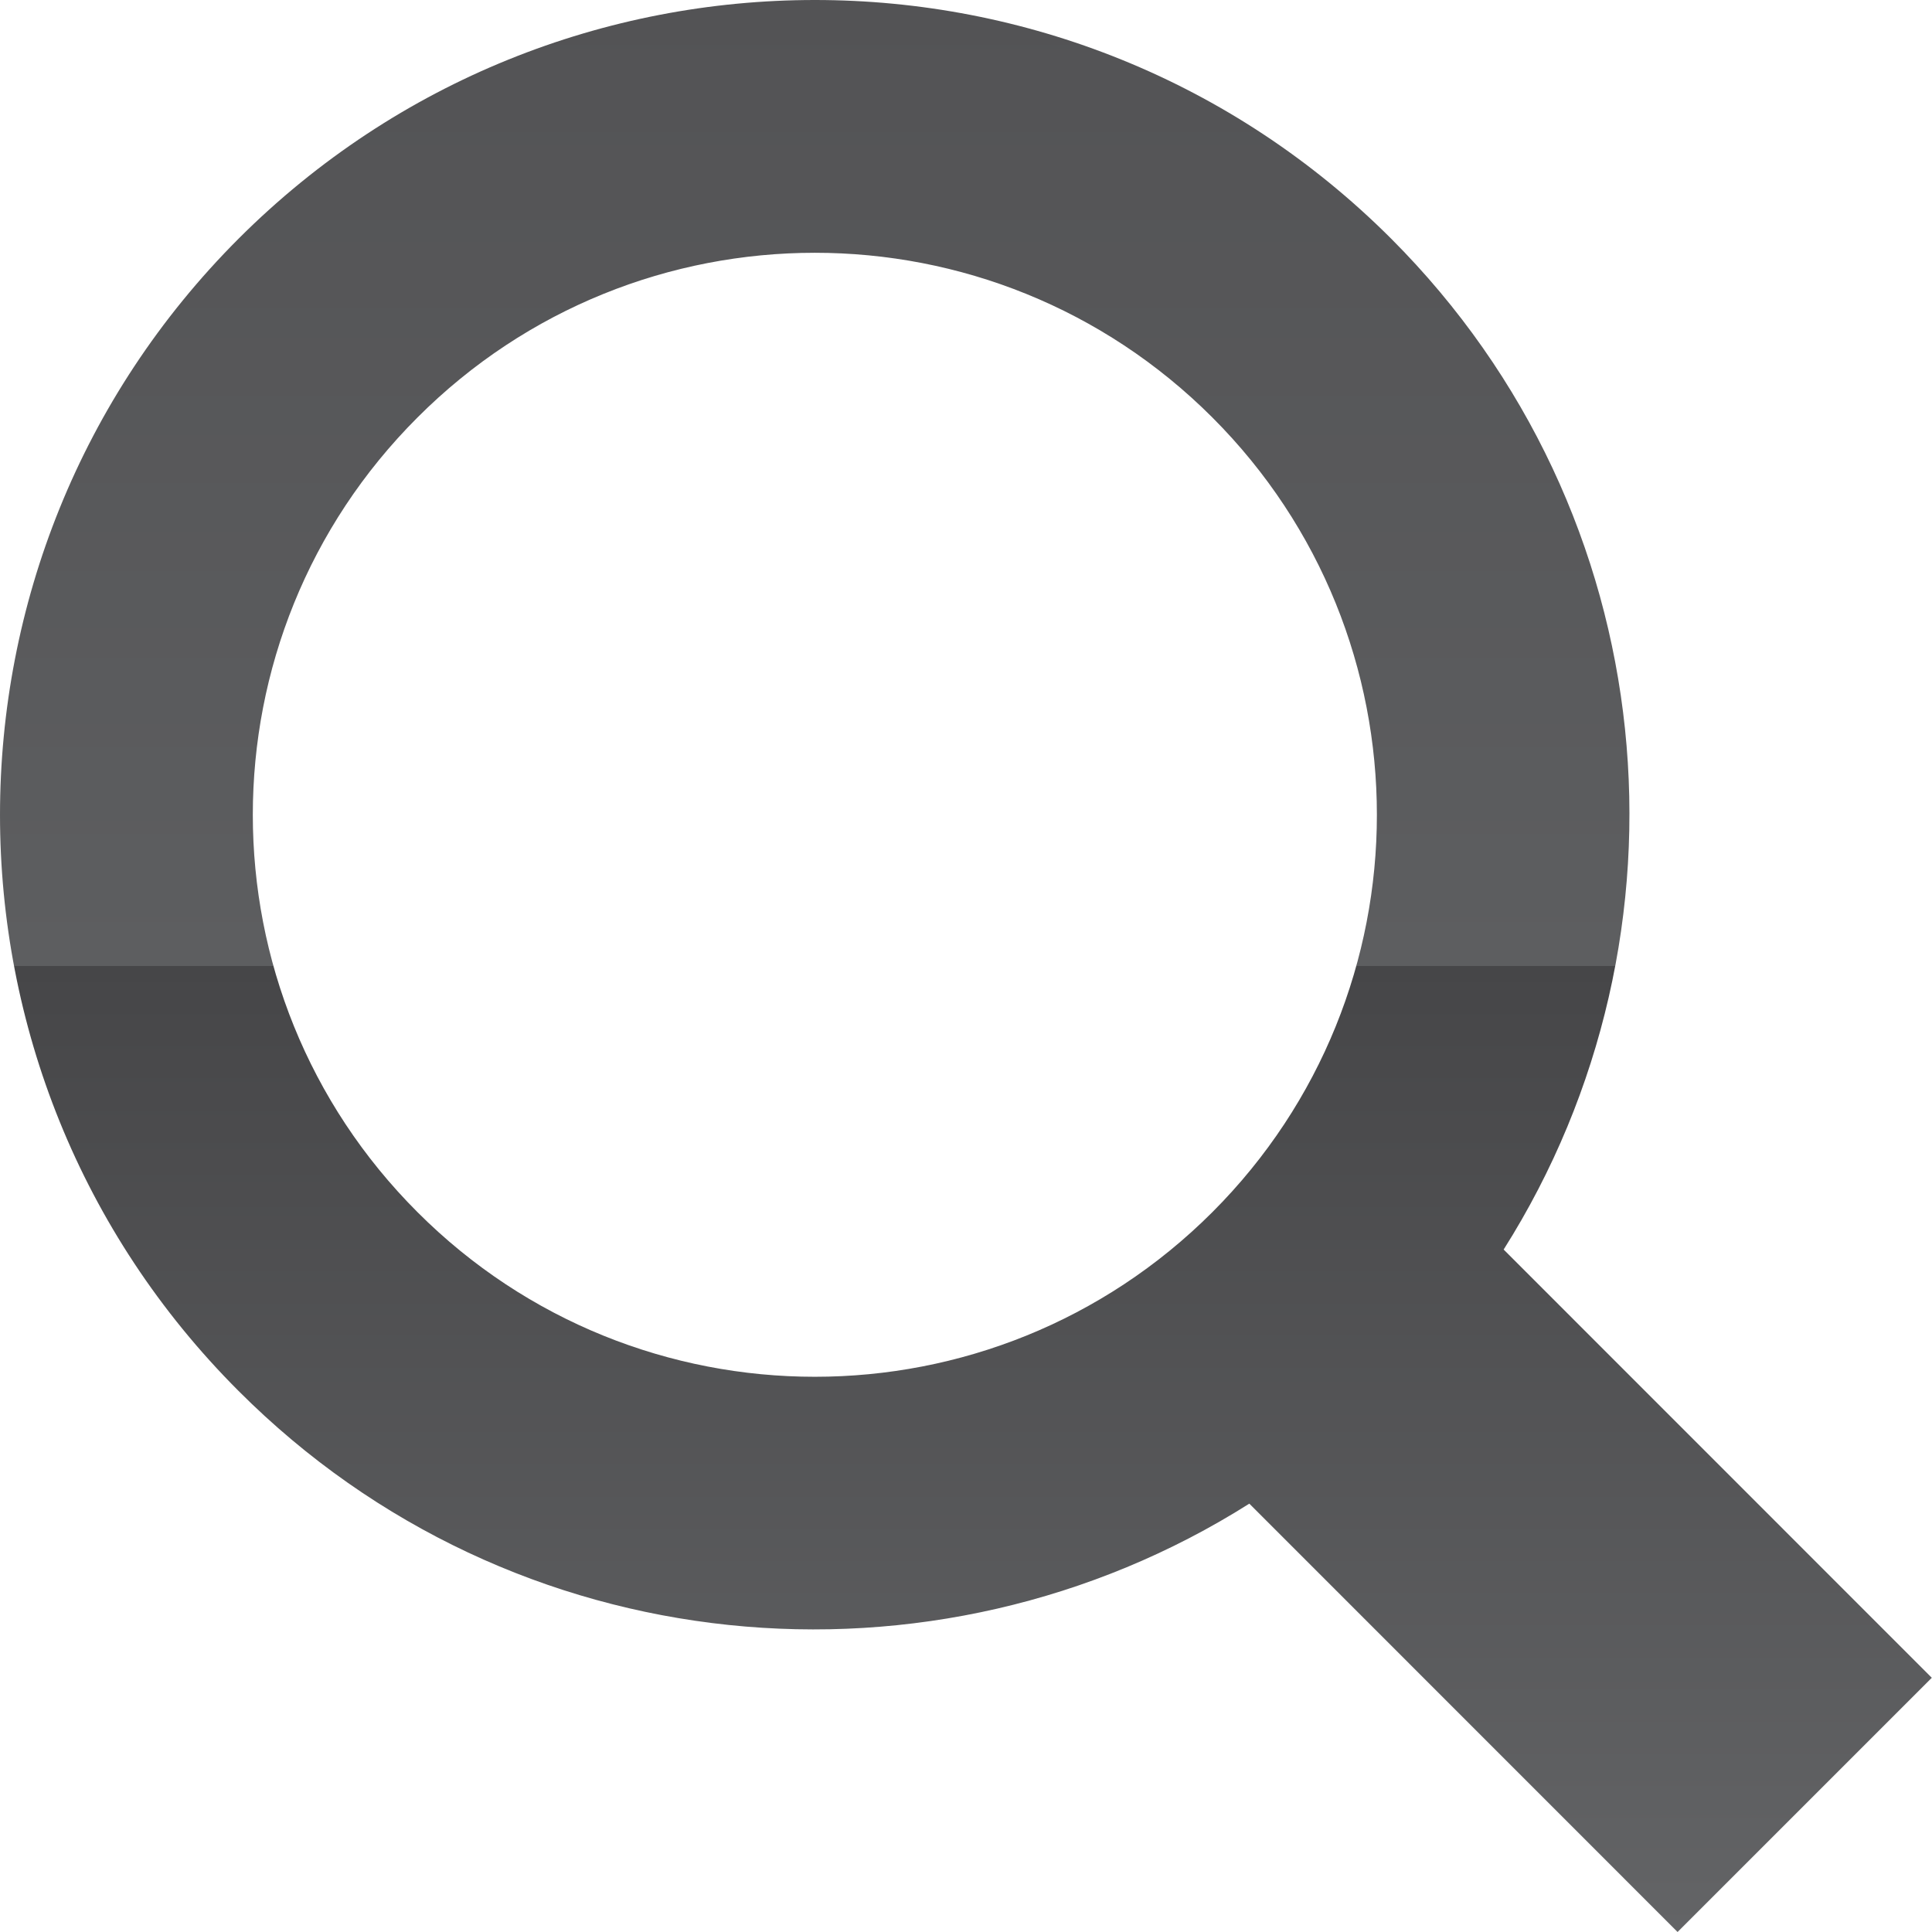
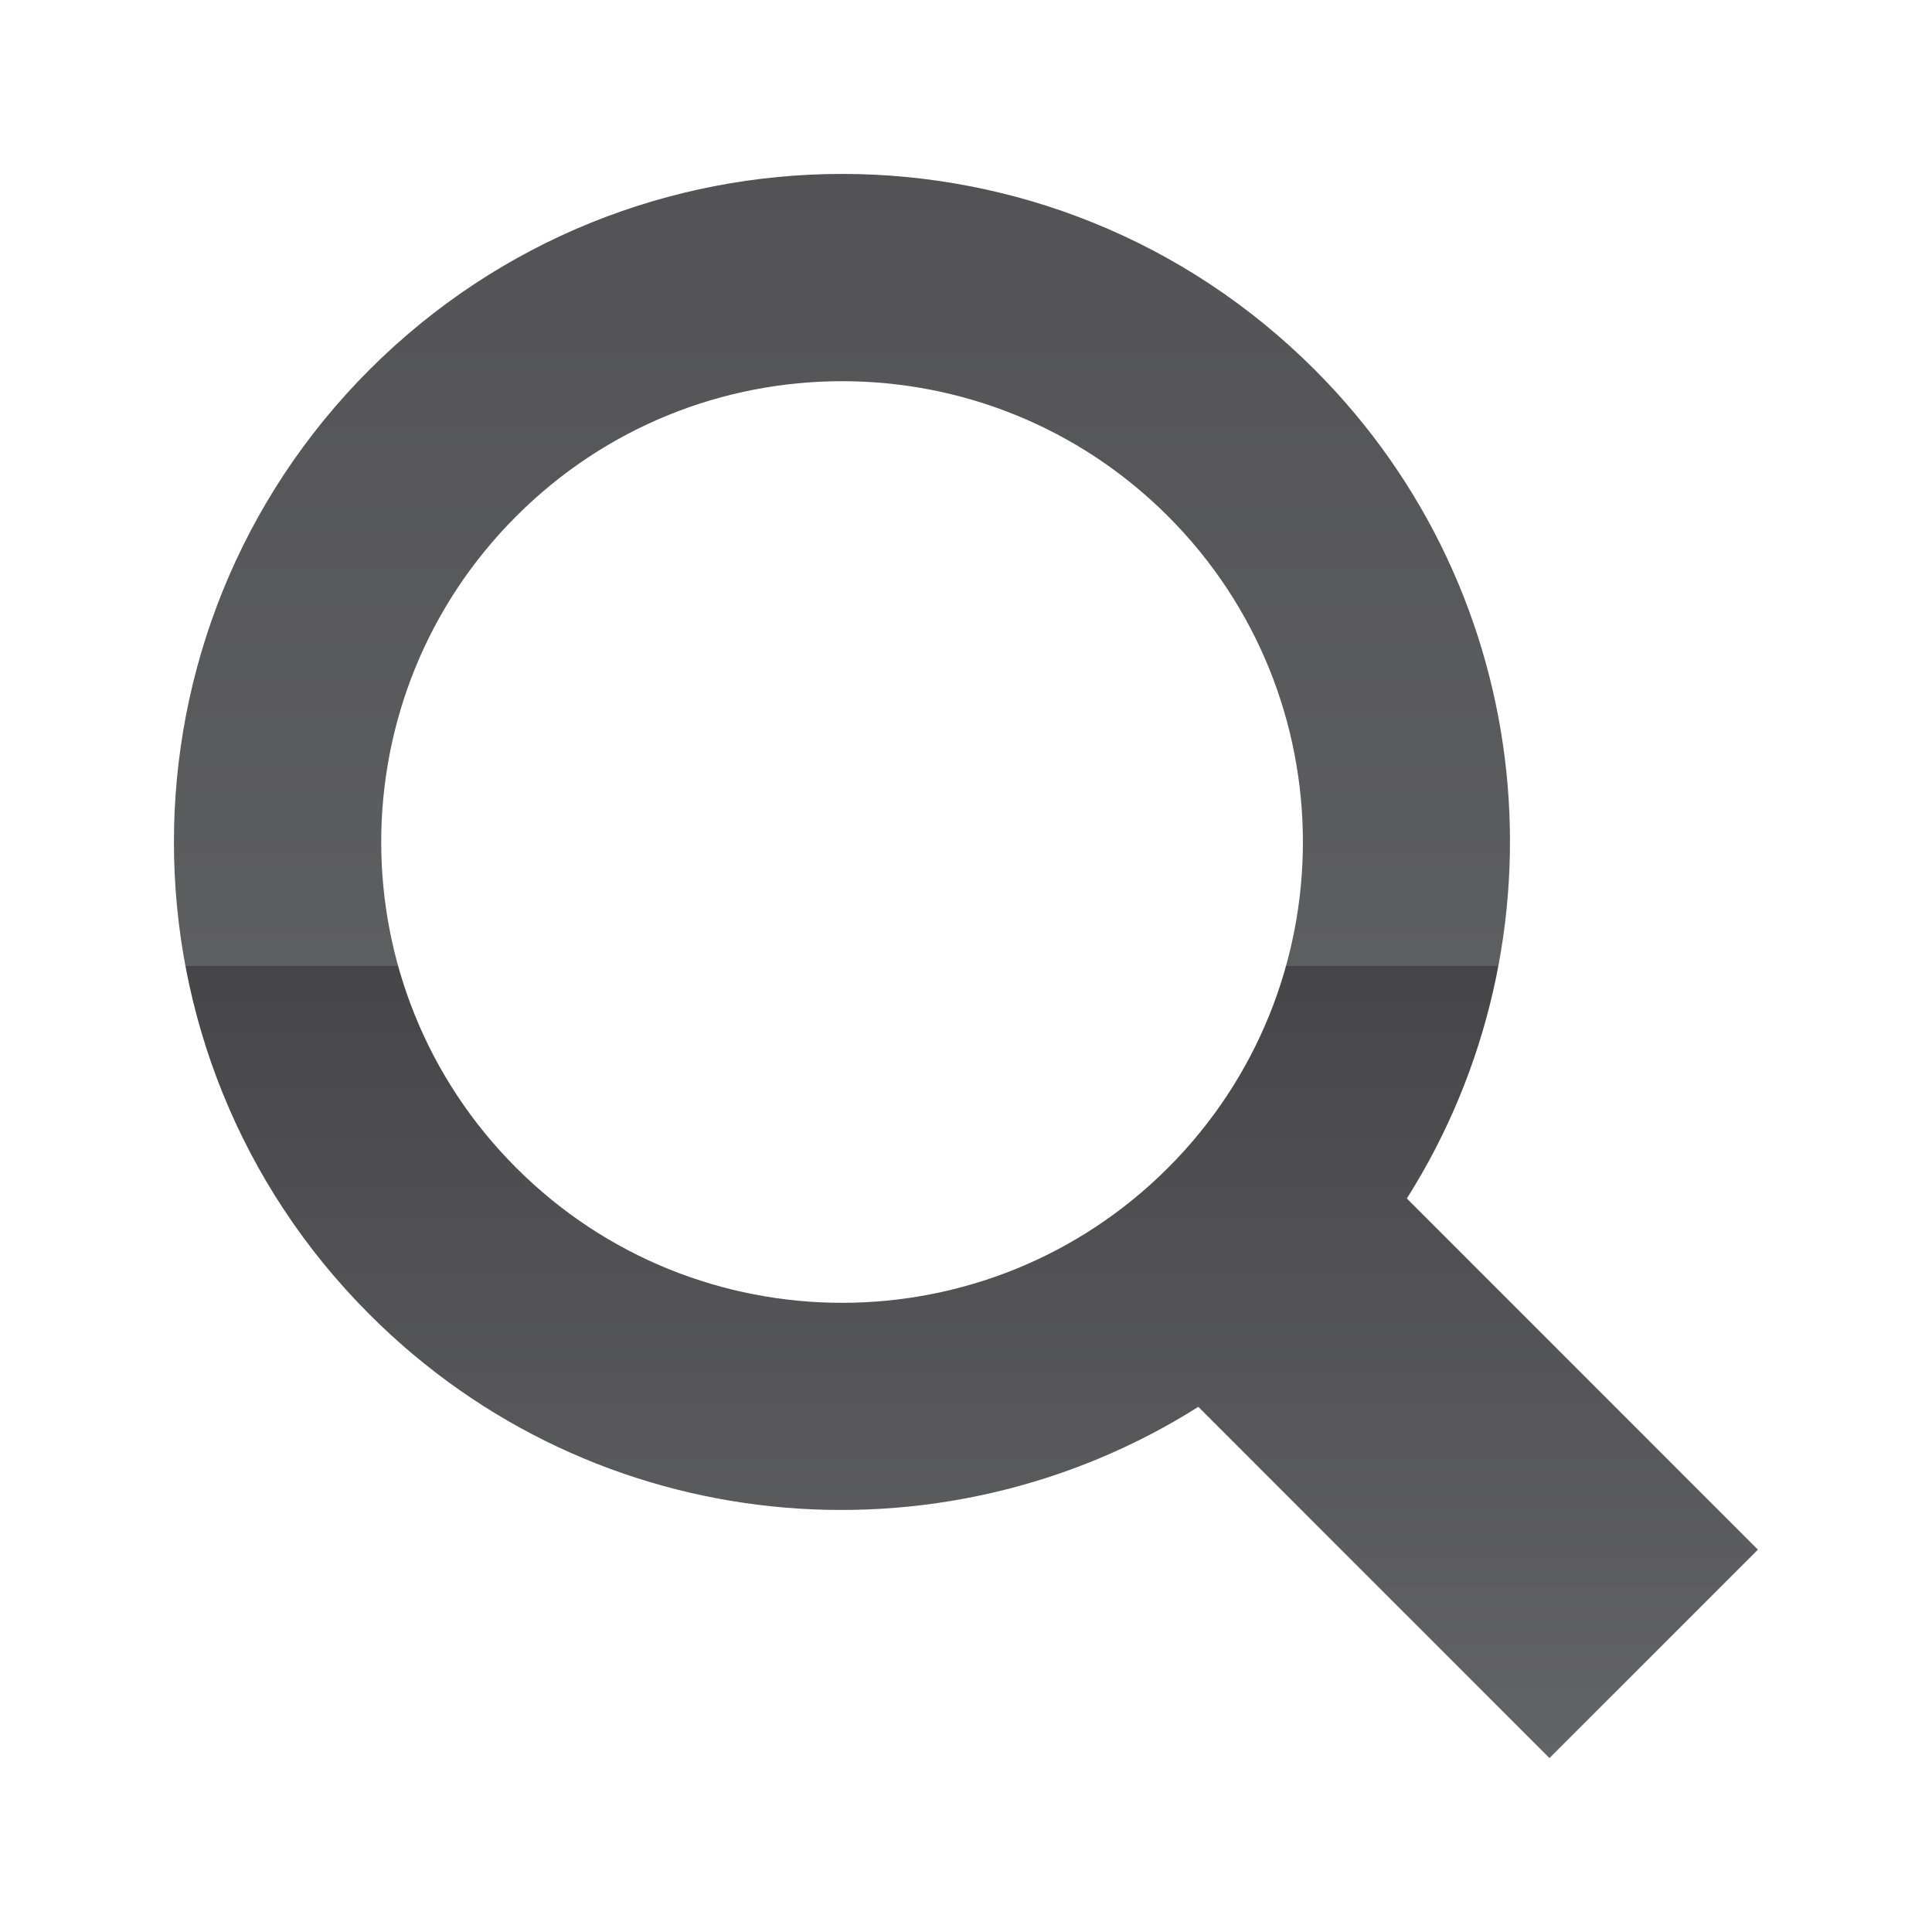
- <svg xmlns="http://www.w3.org/2000/svg" xmlns:xlink="http://www.w3.org/1999/xlink" width="18.215" height="18.217" id="svg21600" version="1.1">
+ <svg xmlns="http://www.w3.org/2000/svg" xmlns:xlink="http://www.w3.org/1999/xlink" width="22.215" height="22.217" id="svg21600" version="1.1">
  <defs id="defs21602">
    <linearGradient xlink:href="#XMLID_380_" id="linearGradient19423" gradientUnits="userSpaceOnUse" x1="240.879" y1="294.496" x2="240.879" y2="276.279" />
    <linearGradient id="XMLID_380_" gradientUnits="userSpaceOnUse" x1="240.879" y1="294.496" x2="240.879" y2="276.279">
      <stop offset="0" style="stop-color:#636466" id="stop15323" />
      <stop offset="0.5" style="stop-color:#464648" id="stop15325" />
      <stop offset="0.5" style="stop-color:#5D5E60" id="stop15327" />
      <stop offset="1" style="stop-color:#535355" id="stop15329" />
    </linearGradient>
  </defs>
-   <g id="layer1" transform="translate(-313.7496,-474.6823)">
+   <g id="layer1" transform="translate(-311.7496,-472.6823)">
    <g transform="translate(81.97864,198.4033)" id="g15320">
      <linearGradient id="linearGradient21589" gradientUnits="userSpaceOnUse" x1="240.879" y1="294.496" x2="240.879" y2="276.279">
        <stop offset="0" style="stop-color:#636466" id="stop21591" />
        <stop offset="0.5" style="stop-color:#464648" id="stop21593" />
        <stop offset="0.5" style="stop-color:#5D5E60" id="stop21595" />
        <stop offset="1" style="stop-color:#535355" id="stop21597" />
      </linearGradient>
      <path d="m 244.888,278.529 c -3.001,-3 -7.865,-3 -10.867,0 -3,3.001 -3,7.868 0,10.866 2.587,2.59 6.561,2.939 9.53,1.062 l 4.038,4.039 2.397,-2.397 -4.037,-4.038 c 1.878,-2.969 1.527,-6.943 -1.061,-9.532 z m -1.686,9.18 c -2.07,2.069 -5.426,2.069 -7.494,0 -2.071,-2.069 -2.071,-5.425 0,-7.494 2.068,-2.07 5.424,-2.07 7.494,0 2.069,2.069 2.069,5.425 0,7.494 z" id="path15331" style="fill:url(#linearGradient19423)" />
    </g>
  </g>
</svg>
